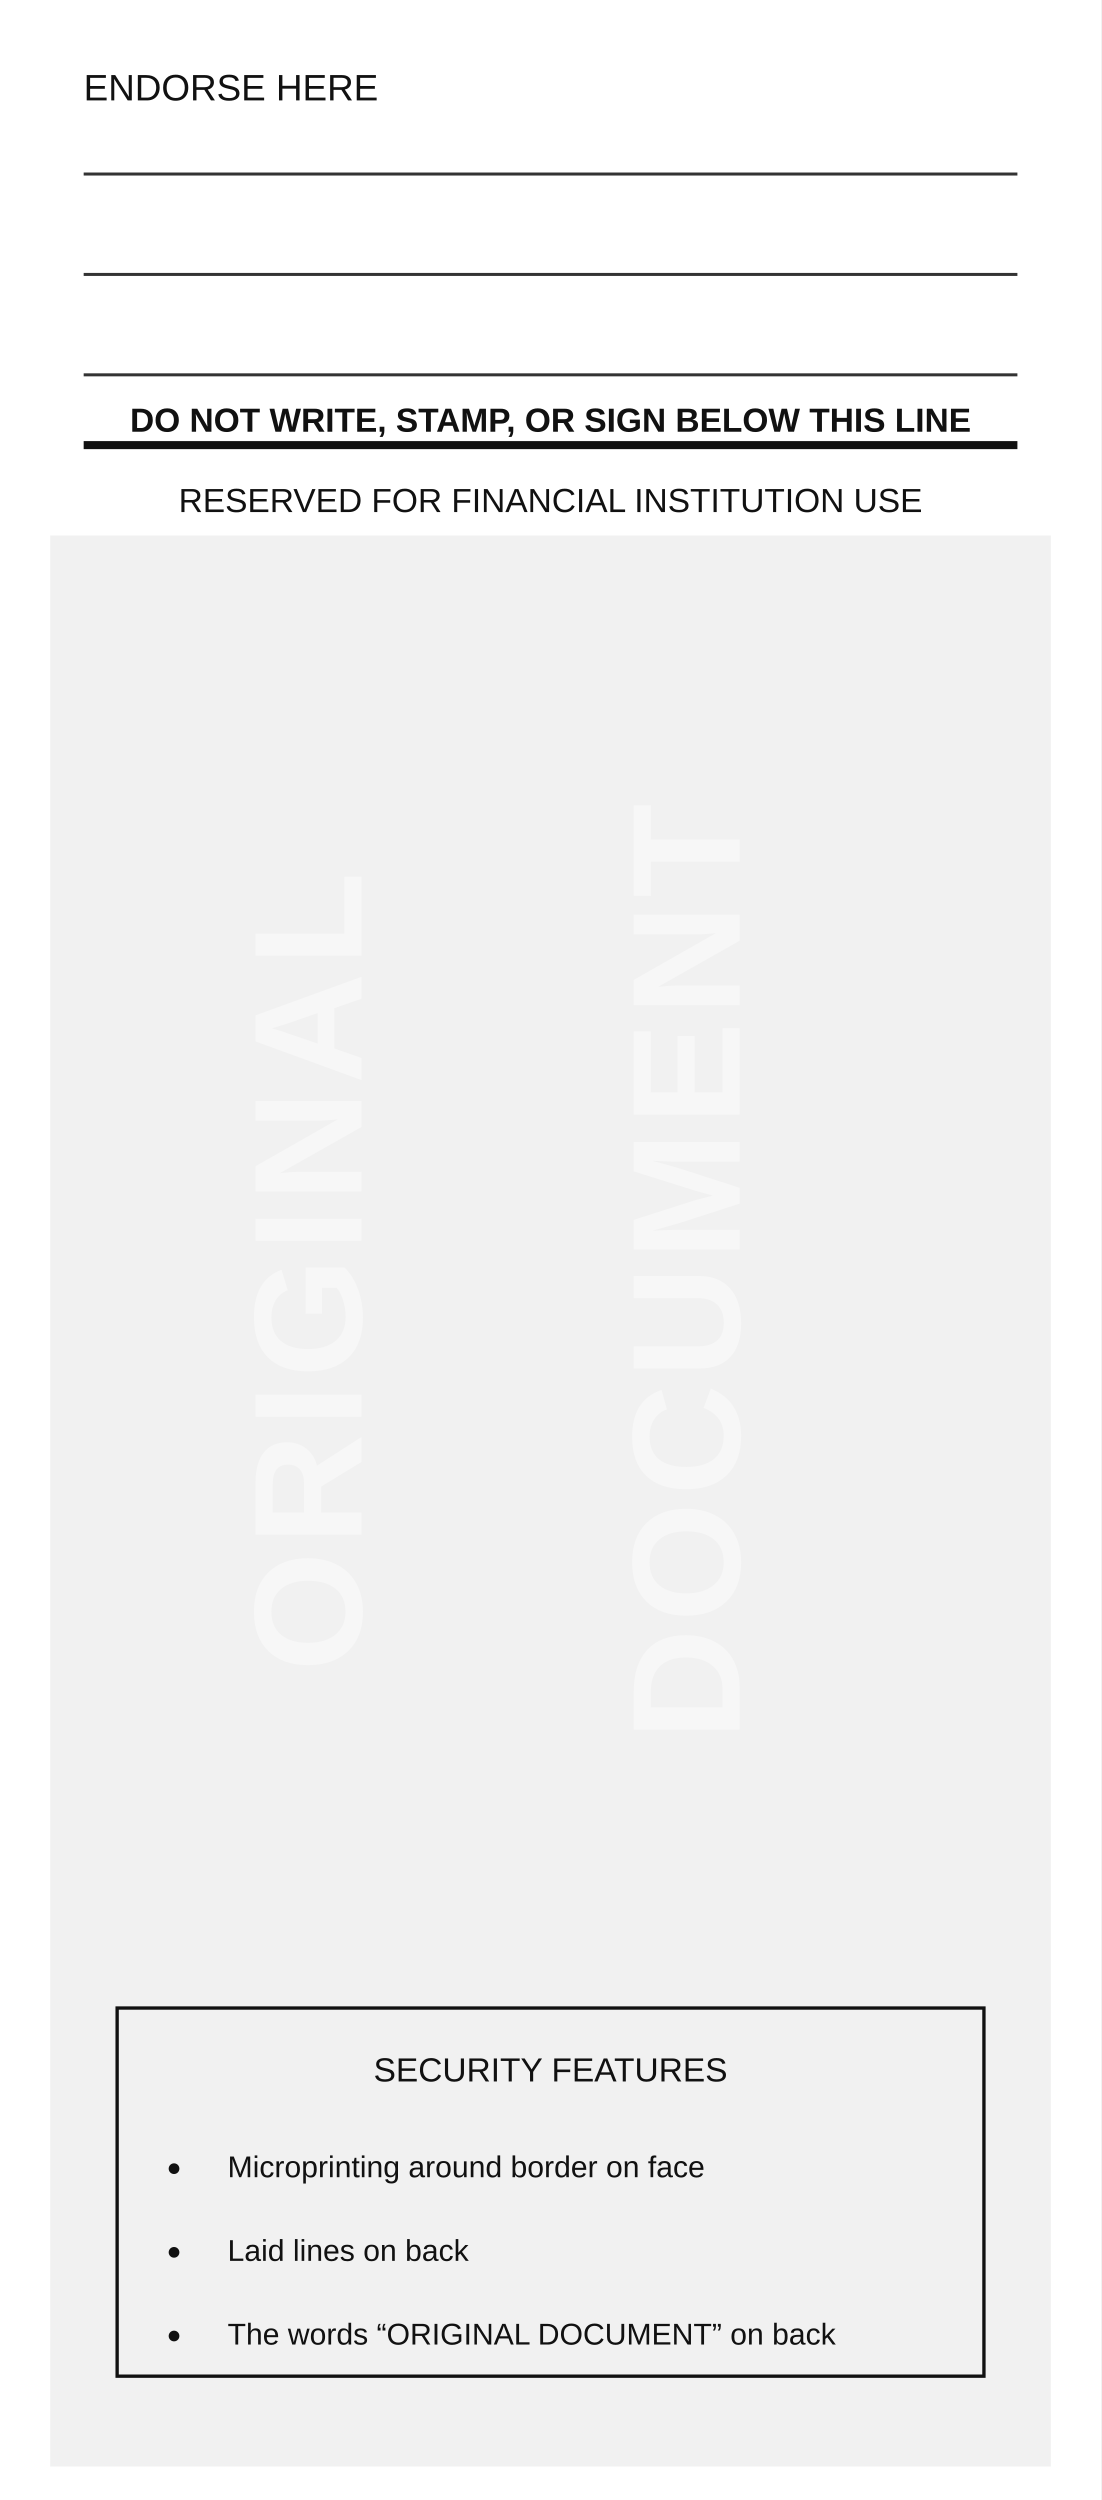
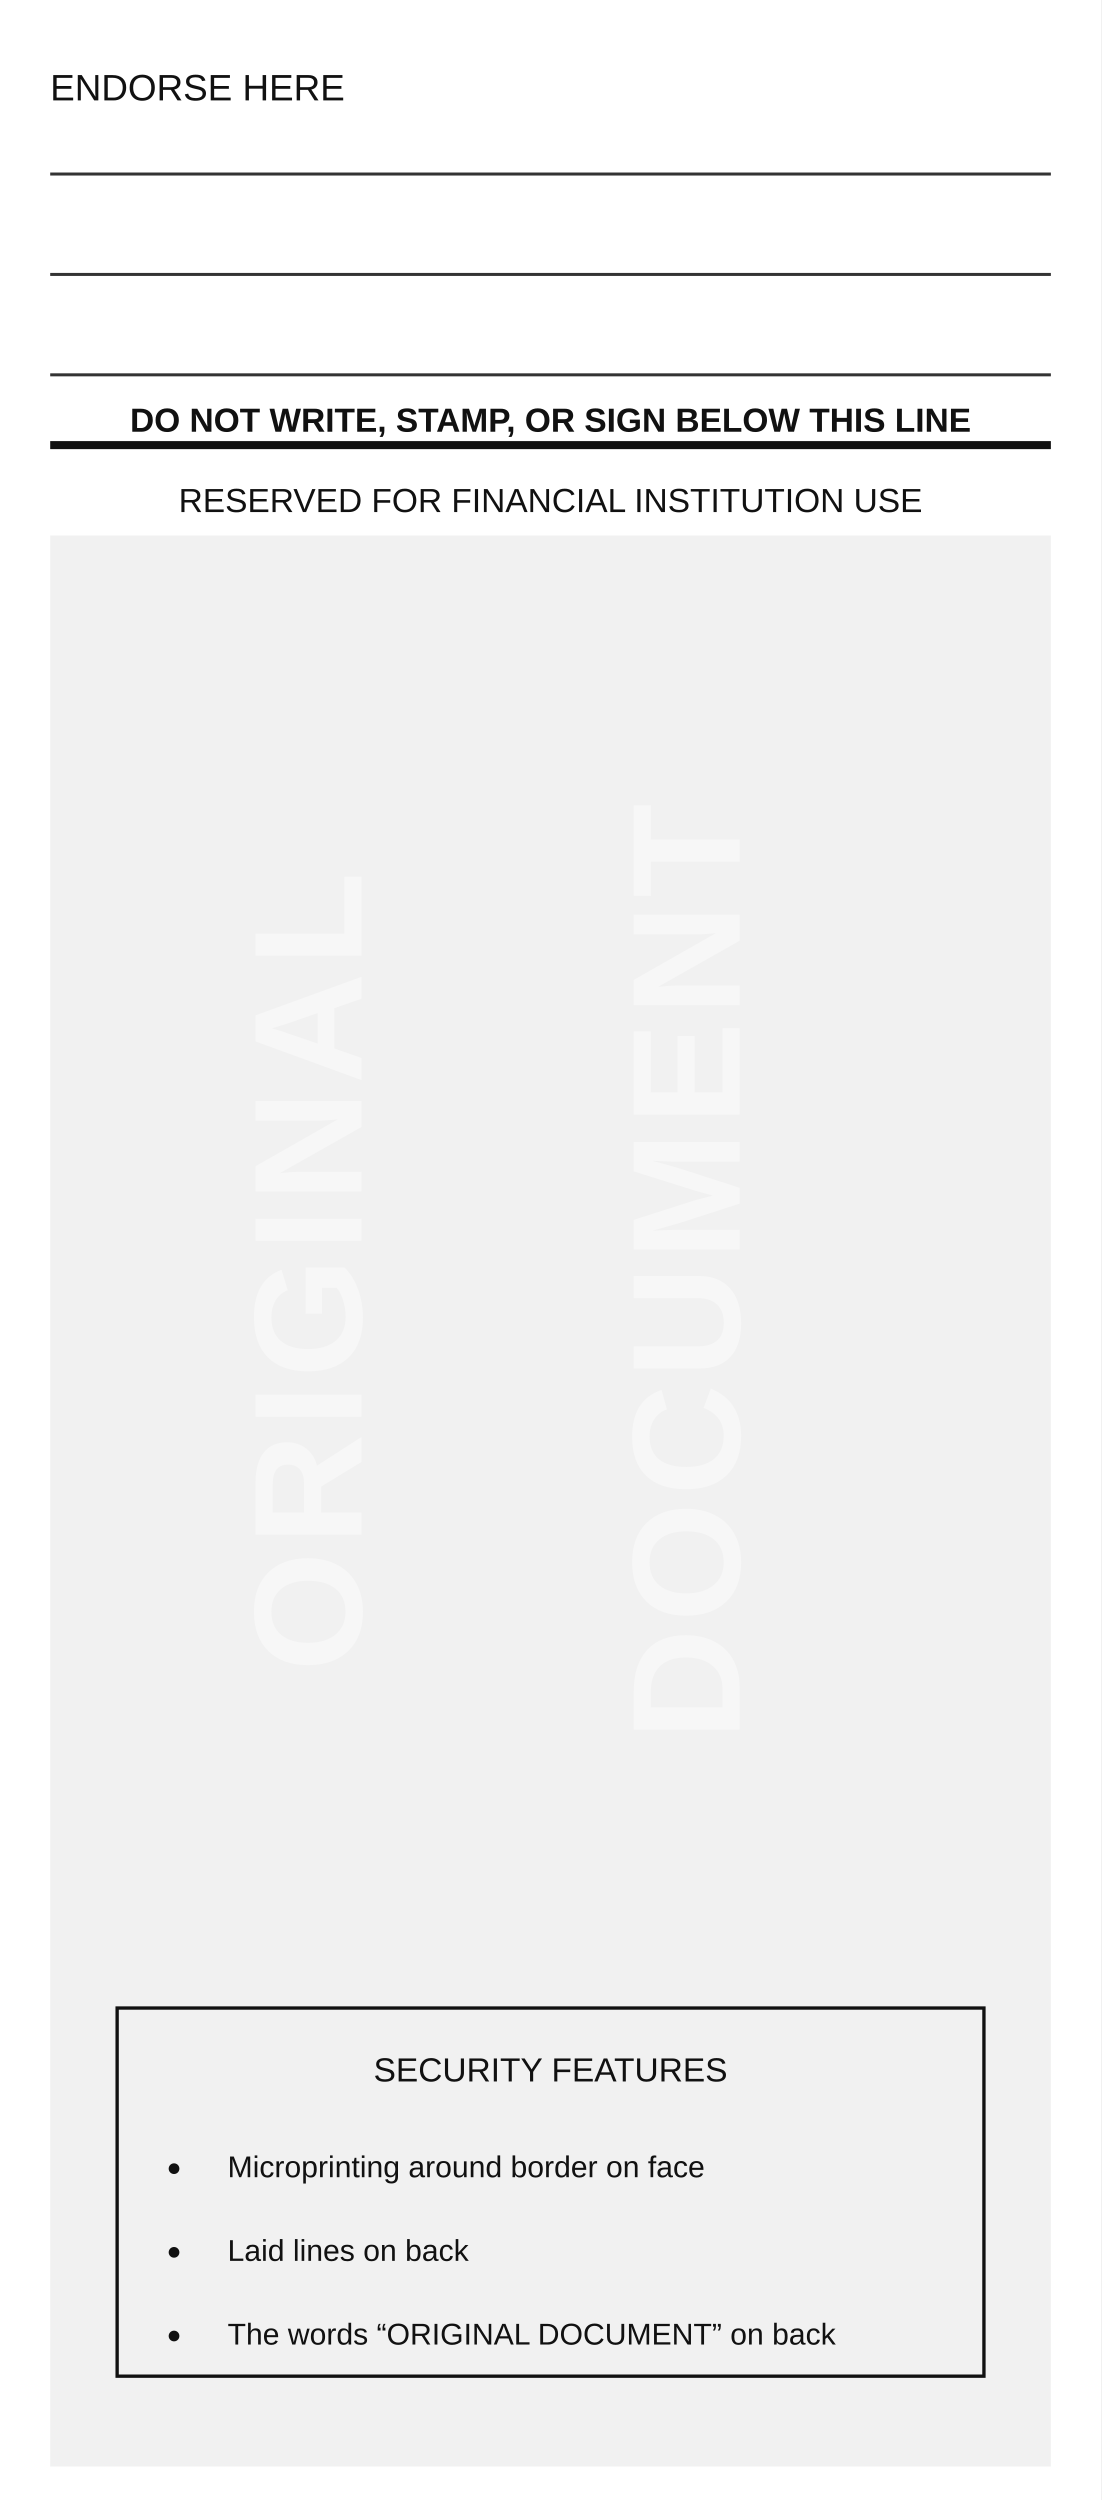
<svg xmlns="http://www.w3.org/2000/svg" width="329" height="747" viewBox="0 0 329 747" font-family="Arial, Helvetica, sans-serif">
  <rect width="329" height="747" fill="#ffffff" />
  <defs>
    <clipPath id="watermarkClip">
      <rect x="15" y="160" width="299" height="435" />
    </clipPath>
  </defs>
-   <text x="25" y="30" font-size="11" fill="#111111">ENDORSE HERE</text>
-   <line x1="25" y1="52" x2="304" y2="52" stroke="#333333" stroke-width="0.9" />
-   <line x1="25" y1="82" x2="304" y2="82" stroke="#333333" stroke-width="0.9" />
-   <line x1="25" y1="112" x2="304" y2="112" stroke="#333333" stroke-width="0.9" />
+   <text x="15" y="30" font-size="11" fill="#111111">ENDORSE HERE</text>
+   <line x1="15" y1="52" x2="314" y2="52" stroke="#333333" stroke-width="0.9" />
+   <line x1="15" y1="82" x2="314" y2="82" stroke="#333333" stroke-width="0.9" />
+   <line x1="15" y1="112" x2="314" y2="112" stroke="#333333" stroke-width="0.9" />
  <text x="164.5" y="129" text-anchor="middle" font-size="10" font-weight="bold" fill="#111111">DO NOT WRITE, STAMP, OR SIGN BELOW THIS LINE</text>
-   <line x1="25" y1="133" x2="304" y2="133" stroke="#111111" stroke-width="2.4" />
+   <line x1="15" y1="133" x2="314" y2="133" stroke="#111111" stroke-width="2.4" />
  <text x="164.5" y="153" text-anchor="middle" font-size="10" fill="#111111">RESERVED FOR FINANCIAL INSTITUTION USE</text>
  <rect x="15" y="160" width="299" height="577" fill="#f1f1f1" />
  <g clip-path="url(#watermarkClip)" opacity="0.42">
    <text x="108" y="380" transform="rotate(-90 108 380)" text-anchor="middle" font-family="Arial Black, Arial, Helvetica, sans-serif" font-size="46" font-weight="900" fill="#ffffff" letter-spacing="2">ORIGINAL</text>
    <text x="221" y="380" transform="rotate(-90 221 380)" text-anchor="middle" font-family="Arial Black, Arial, Helvetica, sans-serif" font-size="46" font-weight="900" fill="#ffffff" letter-spacing="2">DOCUMENT</text>
  </g>
  <rect x="35" y="600" width="259" height="110" fill="none" stroke="#111111" stroke-width="1" />
  <text x="164.5" y="615" text-anchor="middle" font-size="10" fill="#111111" dominant-baseline="hanging">SECURITY FEATURES</text>
  <circle cx="52" cy="648" r="1.6" fill="#111111" />
  <text x="68" y="648" font-size="9" fill="#111111" dominant-baseline="middle">Microprinting around border on face</text>
  <circle cx="52" cy="673" r="1.6" fill="#111111" />
  <text x="68" y="673" font-size="9" fill="#111111" dominant-baseline="middle">Laid lines on back</text>
  <circle cx="52" cy="698" r="1.6" fill="#111111" />
  <text x="68" y="698" font-size="9" fill="#111111" dominant-baseline="middle">The words “ORIGINAL DOCUMENT” on back</text>
</svg>
